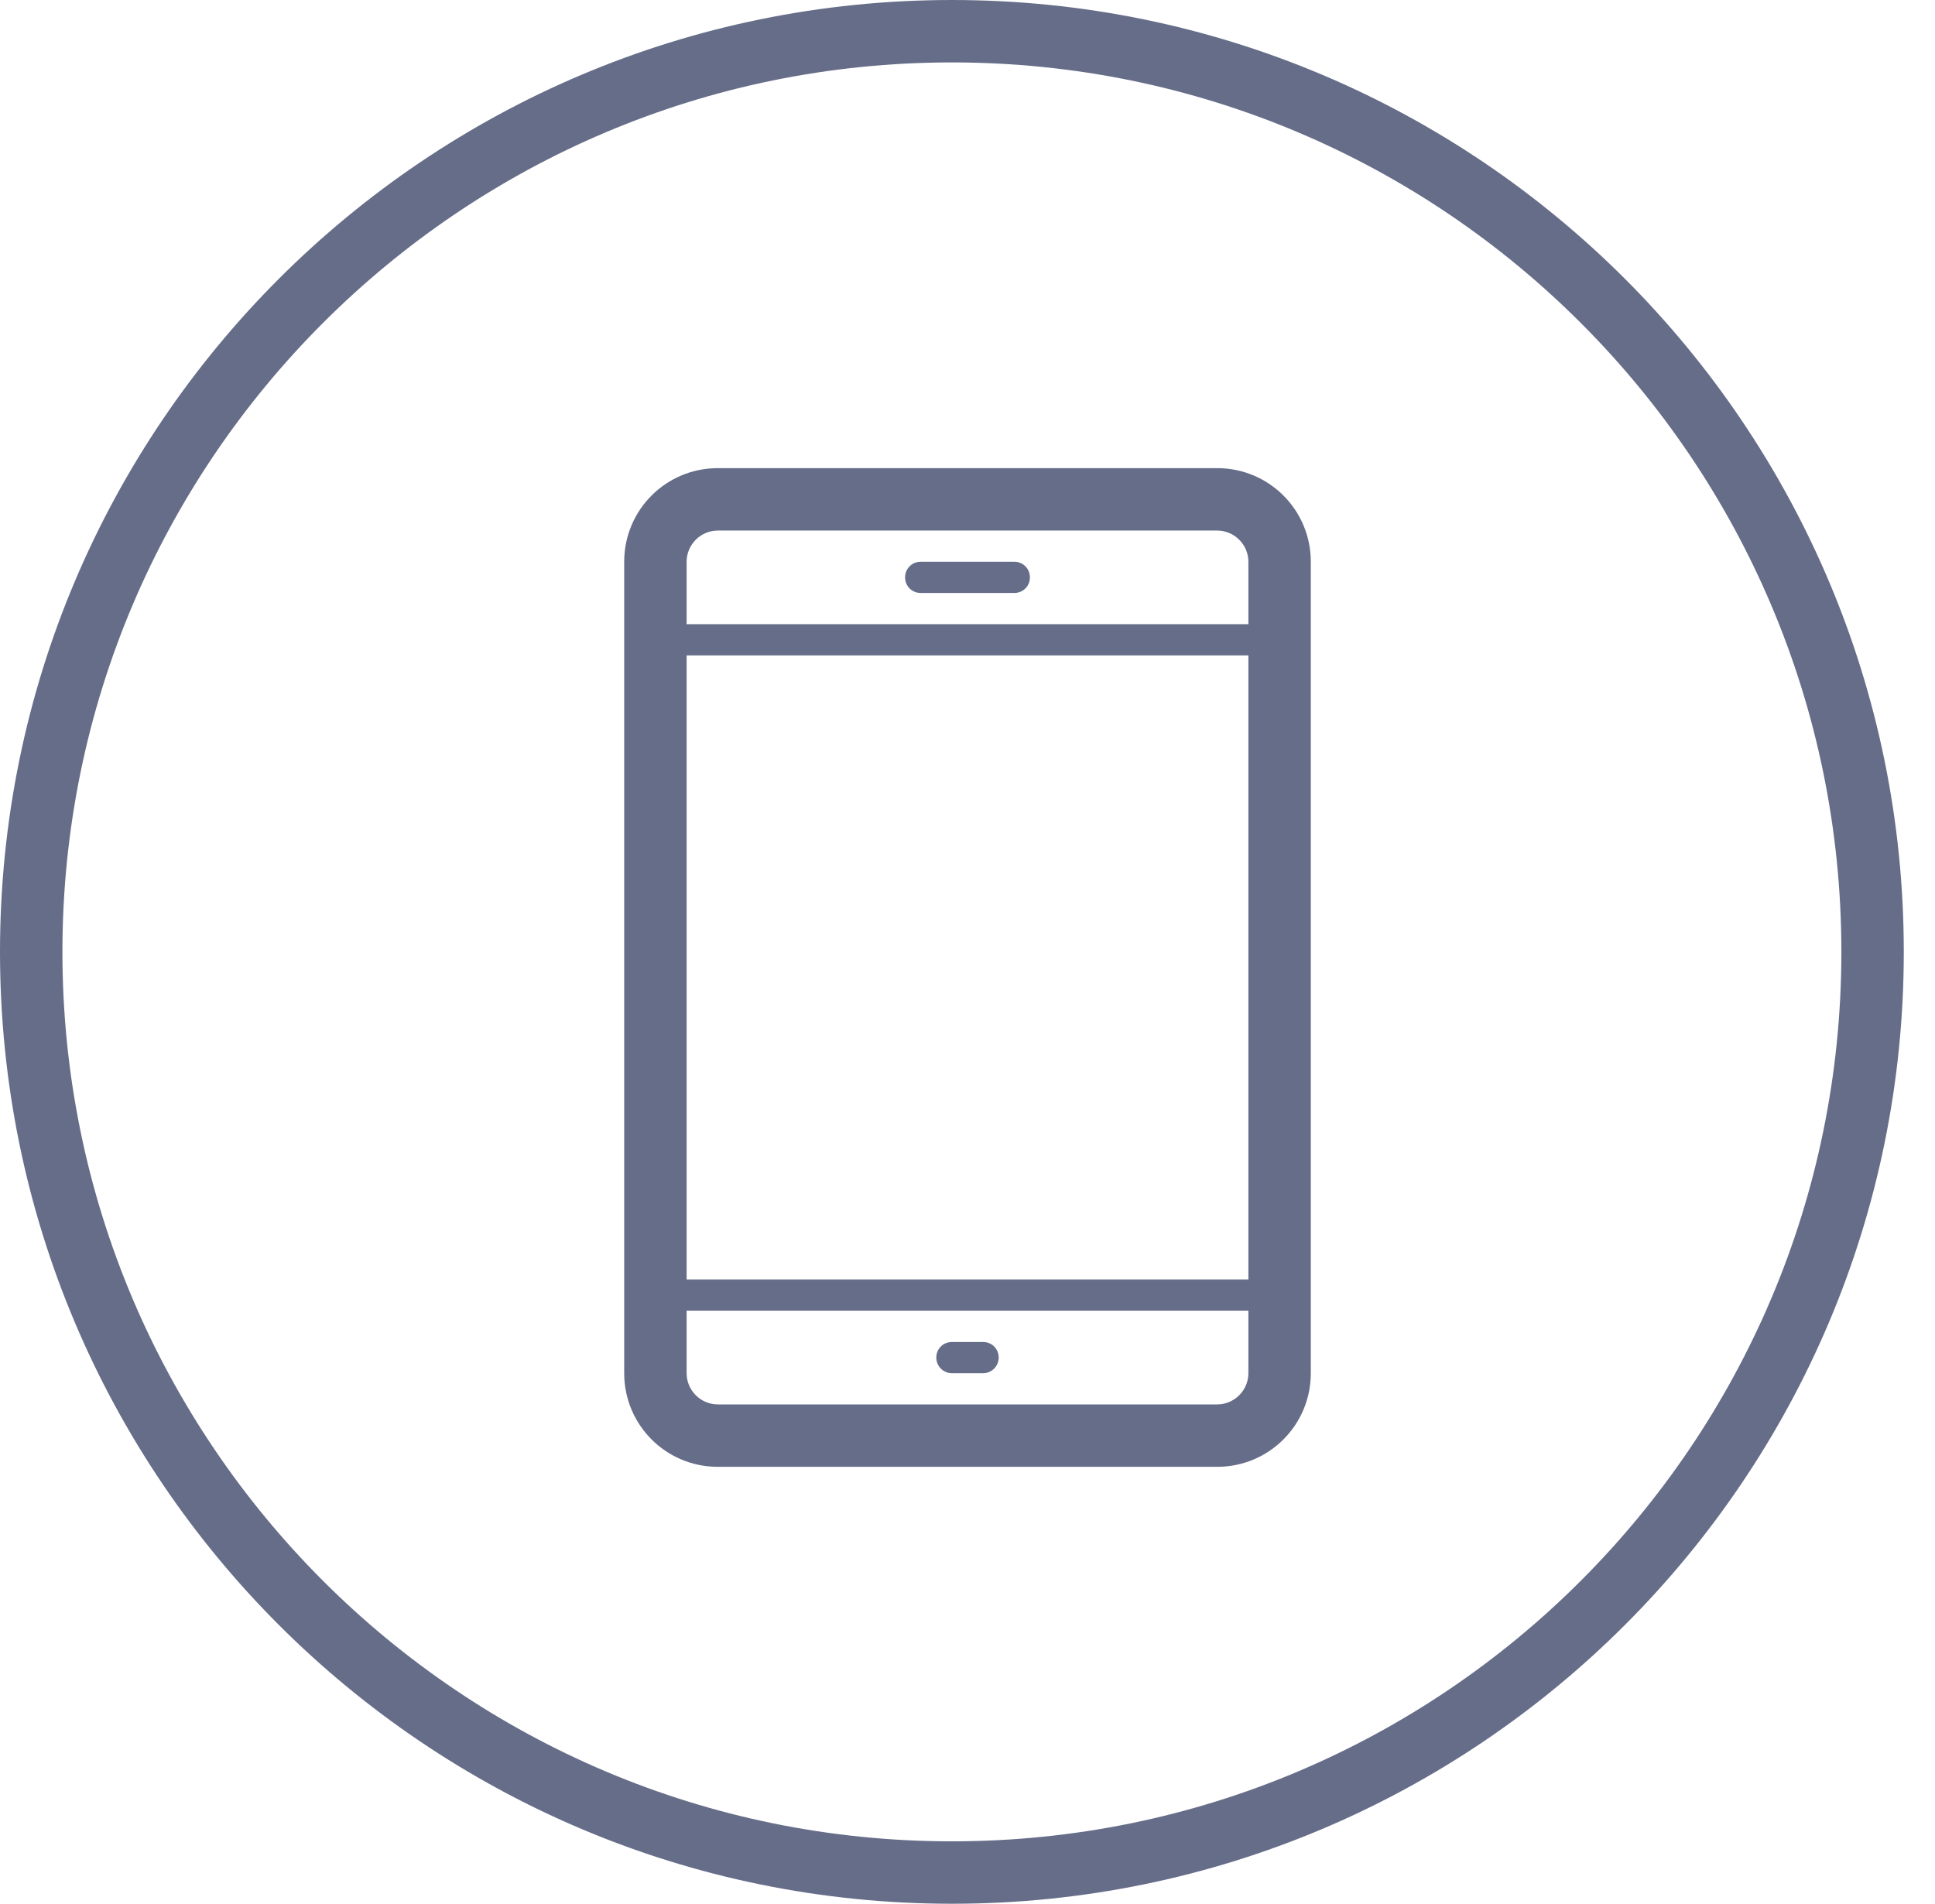
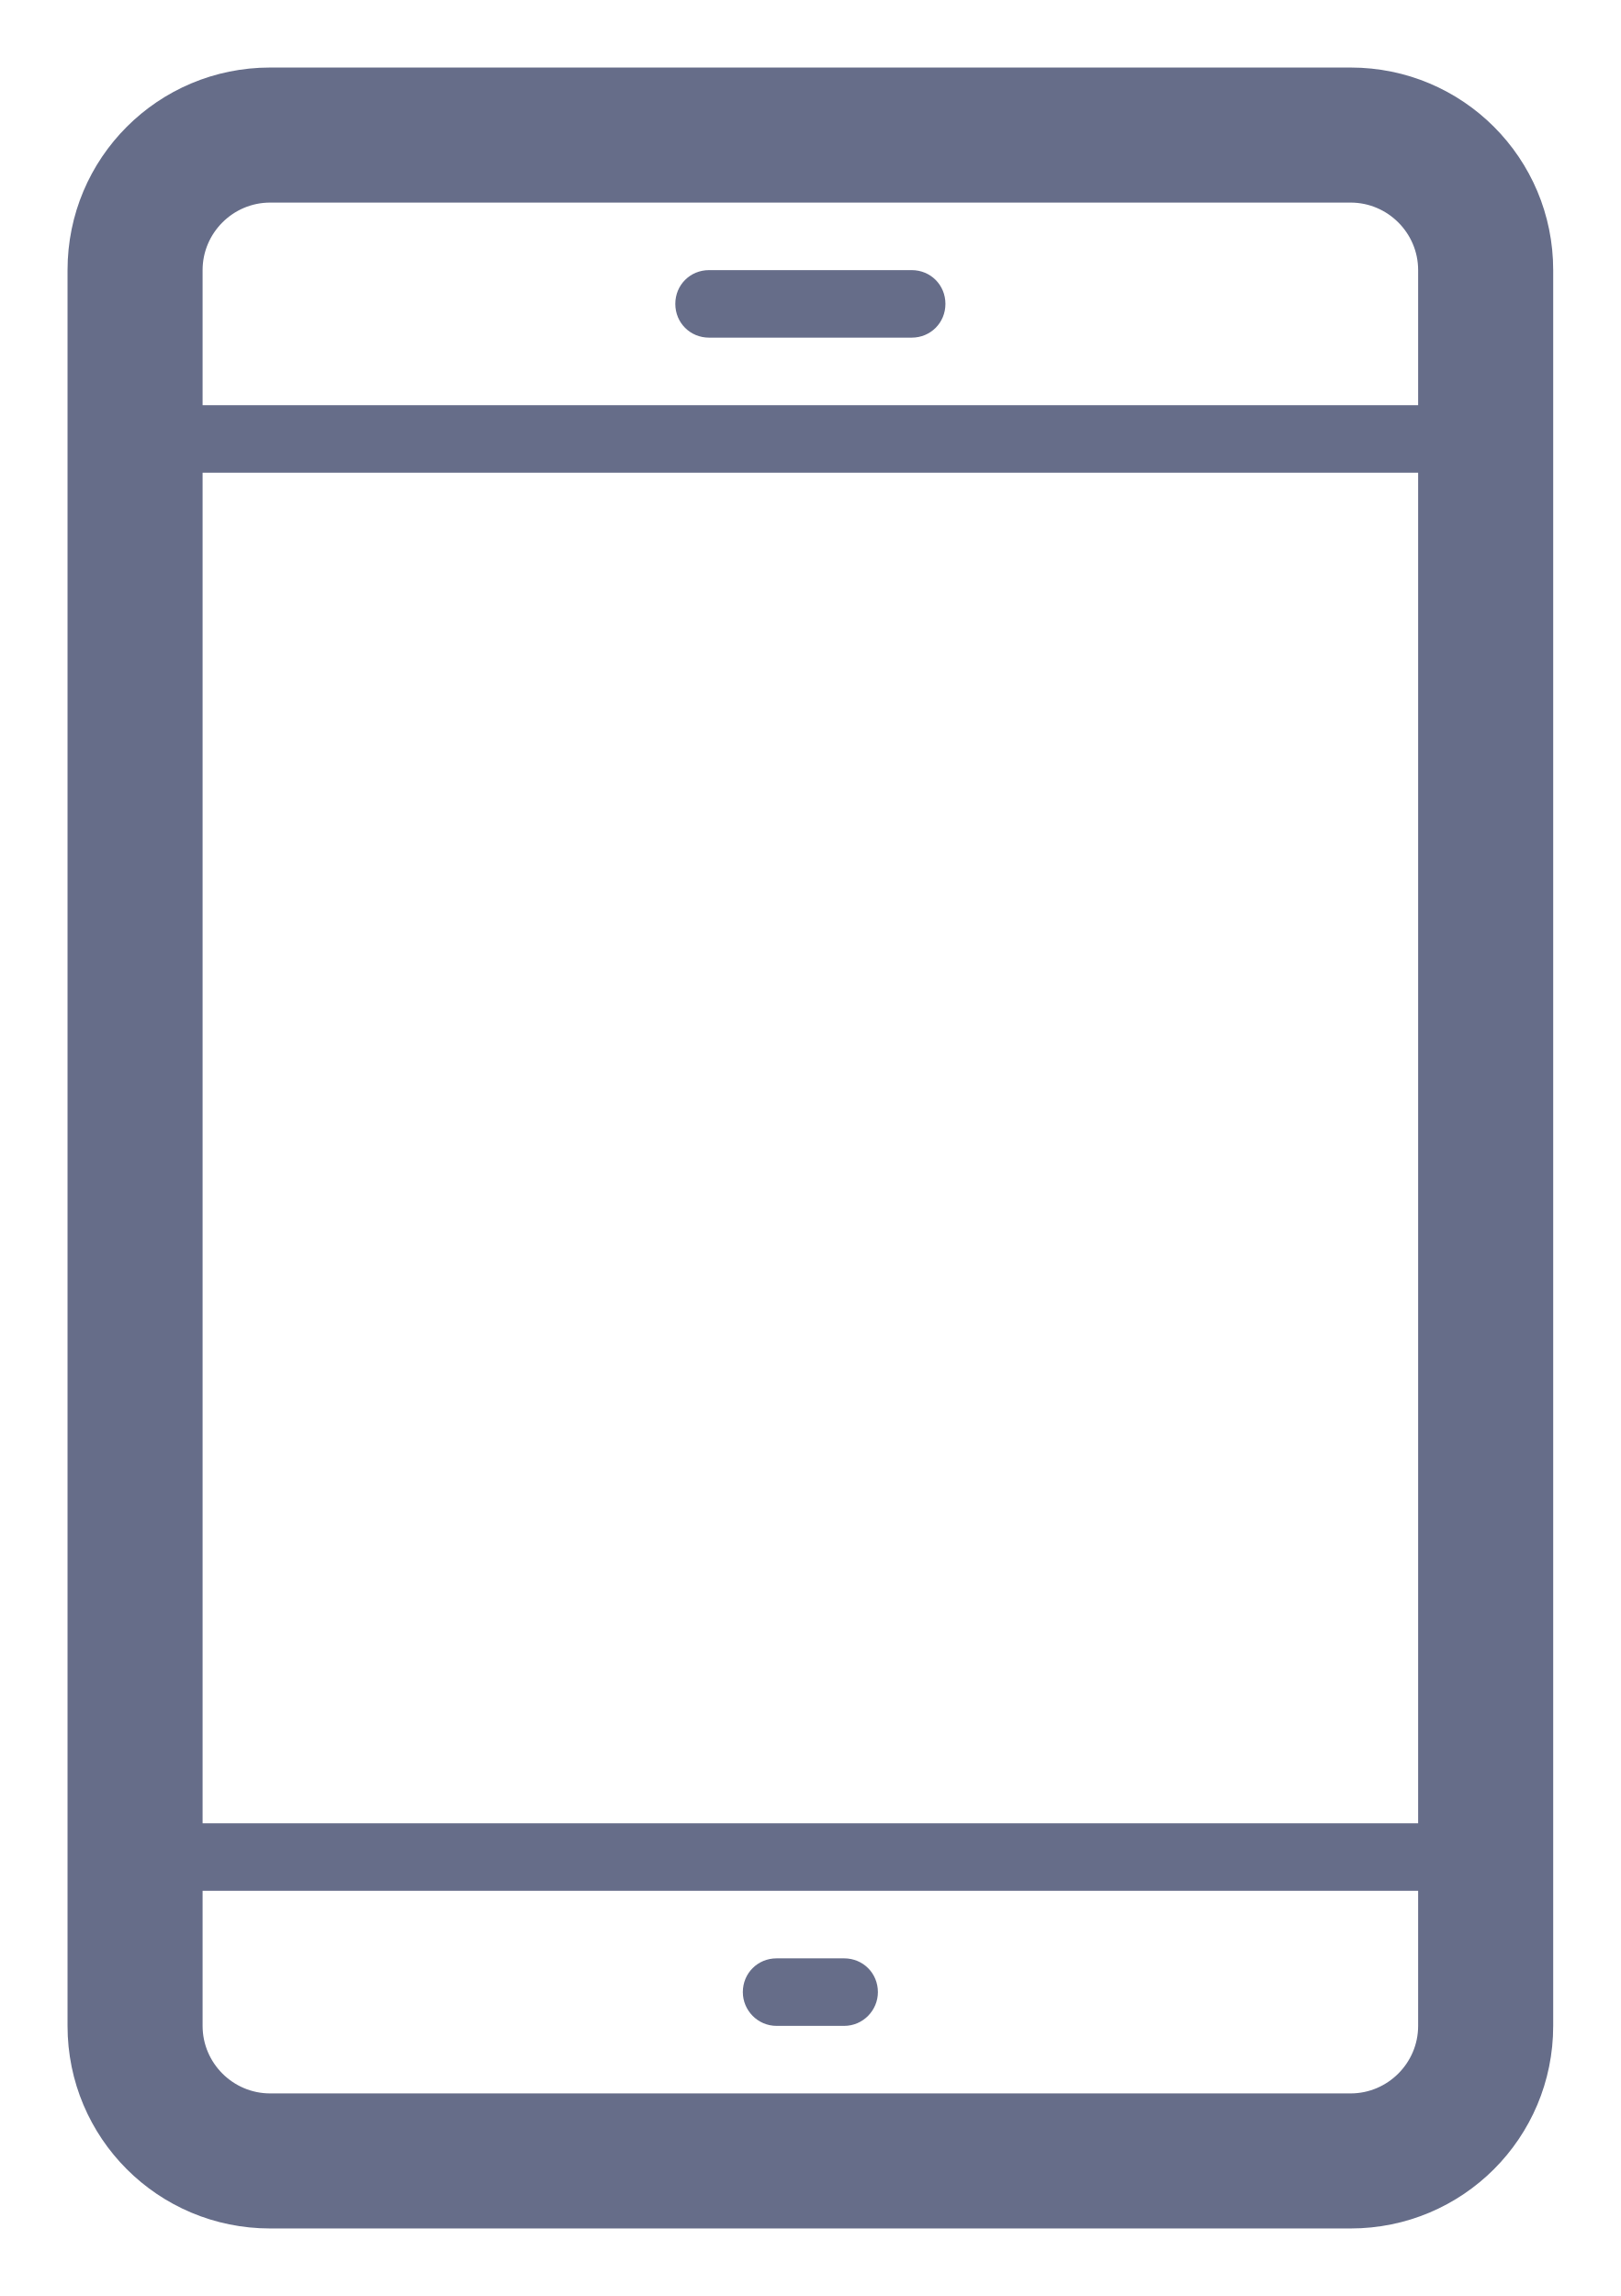
- <svg xmlns="http://www.w3.org/2000/svg" viewBox="0 0 62 61" width="62" height="61">
+ <svg xmlns="http://www.w3.org/2000/svg" viewBox="0 0 24 34" width="24" height="34">
  <style>
		tspan { white-space:pre }
		.shp0 { fill: #666d89 } 
- 		.shp1 { fill: none;stroke: #666d89;stroke-width: 2 } 
	</style>
  <g id="Services">
    <g id="Phone">
-       <path id="phone" class="shp0" d="M39 15L23 15C21.34 15 20 16.34 20 18L20 44C20 45.66 21.34 47 23 47L39 47C40.66 47 42 45.66 42 44L42 18C42 16.34 40.66 15 39 15ZM40 44C40 44.55 39.55 45 39 45L23 45C22.45 45 22 44.55 22 44L22 42L40 42L40 44ZM40 41L22 41L22 21L40 21L40 41ZM40 20L22 20L22 18C22 17.45 22.45 17 23 17L39 17C39.55 17 40 17.45 40 18L40 20ZM33 18.5C33 18.78 32.78 19 32.5 19L29.5 19C29.22 19 29 18.78 29 18.5L29 18.5C29 18.22 29.22 18 29.5 18L32.5 18C32.78 18 33 18.22 33 18.5L33 18.5ZM32 43.5C32 43.77 31.78 44 31.5 44L30.5 44C30.22 44 30 43.77 30 43.5L30 43.5C30 43.22 30.22 43 30.5 43L31.5 43C31.78 43 32 43.22 32 43.5L32 43.5Z" />
-       <path id="Ellipse" class="shp1" d="M30.5 1C46.79 1 60 14.21 60 30.5C60 46.79 46.79 60 30.5 60C14.21 60 1 46.79 1 30.5C1 14.21 14.21 1 30.5 1Z" />
+       <path id="phone" class="shp0" d="M20 1L4 1C2.34 1 1 2.34 1 4L1 30C1 31.66 2.34 33 4 33L20 33C21.66 33 23 31.66 23 30L23 4C23 2.34 21.66 1 20 1ZM21 30C21 30.55 20.55 31 20 31L4 31C3.45 31 3 30.55 3 30L3 28L21 28L21 30ZM21 27L3 27L3 7L21 7L21 27ZM21 6L3 6L3 4C3 3.45 3.45 3 4 3L20 3C20.55 3 21 3.45 21 4L21 6ZM14 4.5C14 4.78 13.78 5 13.5 5L10.5 5C10.22 5 10 4.78 10 4.5L10 4.5C10 4.22 10.22 4 10.5 4L13.5 4C13.78 4 14 4.22 14 4.5L14 4.5ZM13 29.5C13 29.77 12.78 30 12.5 30L11.5 30C11.22 30 11 29.77 11 29.5L11 29.5C11 29.22 11.22 29 11.5 29L12.5 29C12.78 29 13 29.22 13 29.5L13 29.5Z" />
    </g>
  </g>
</svg>
